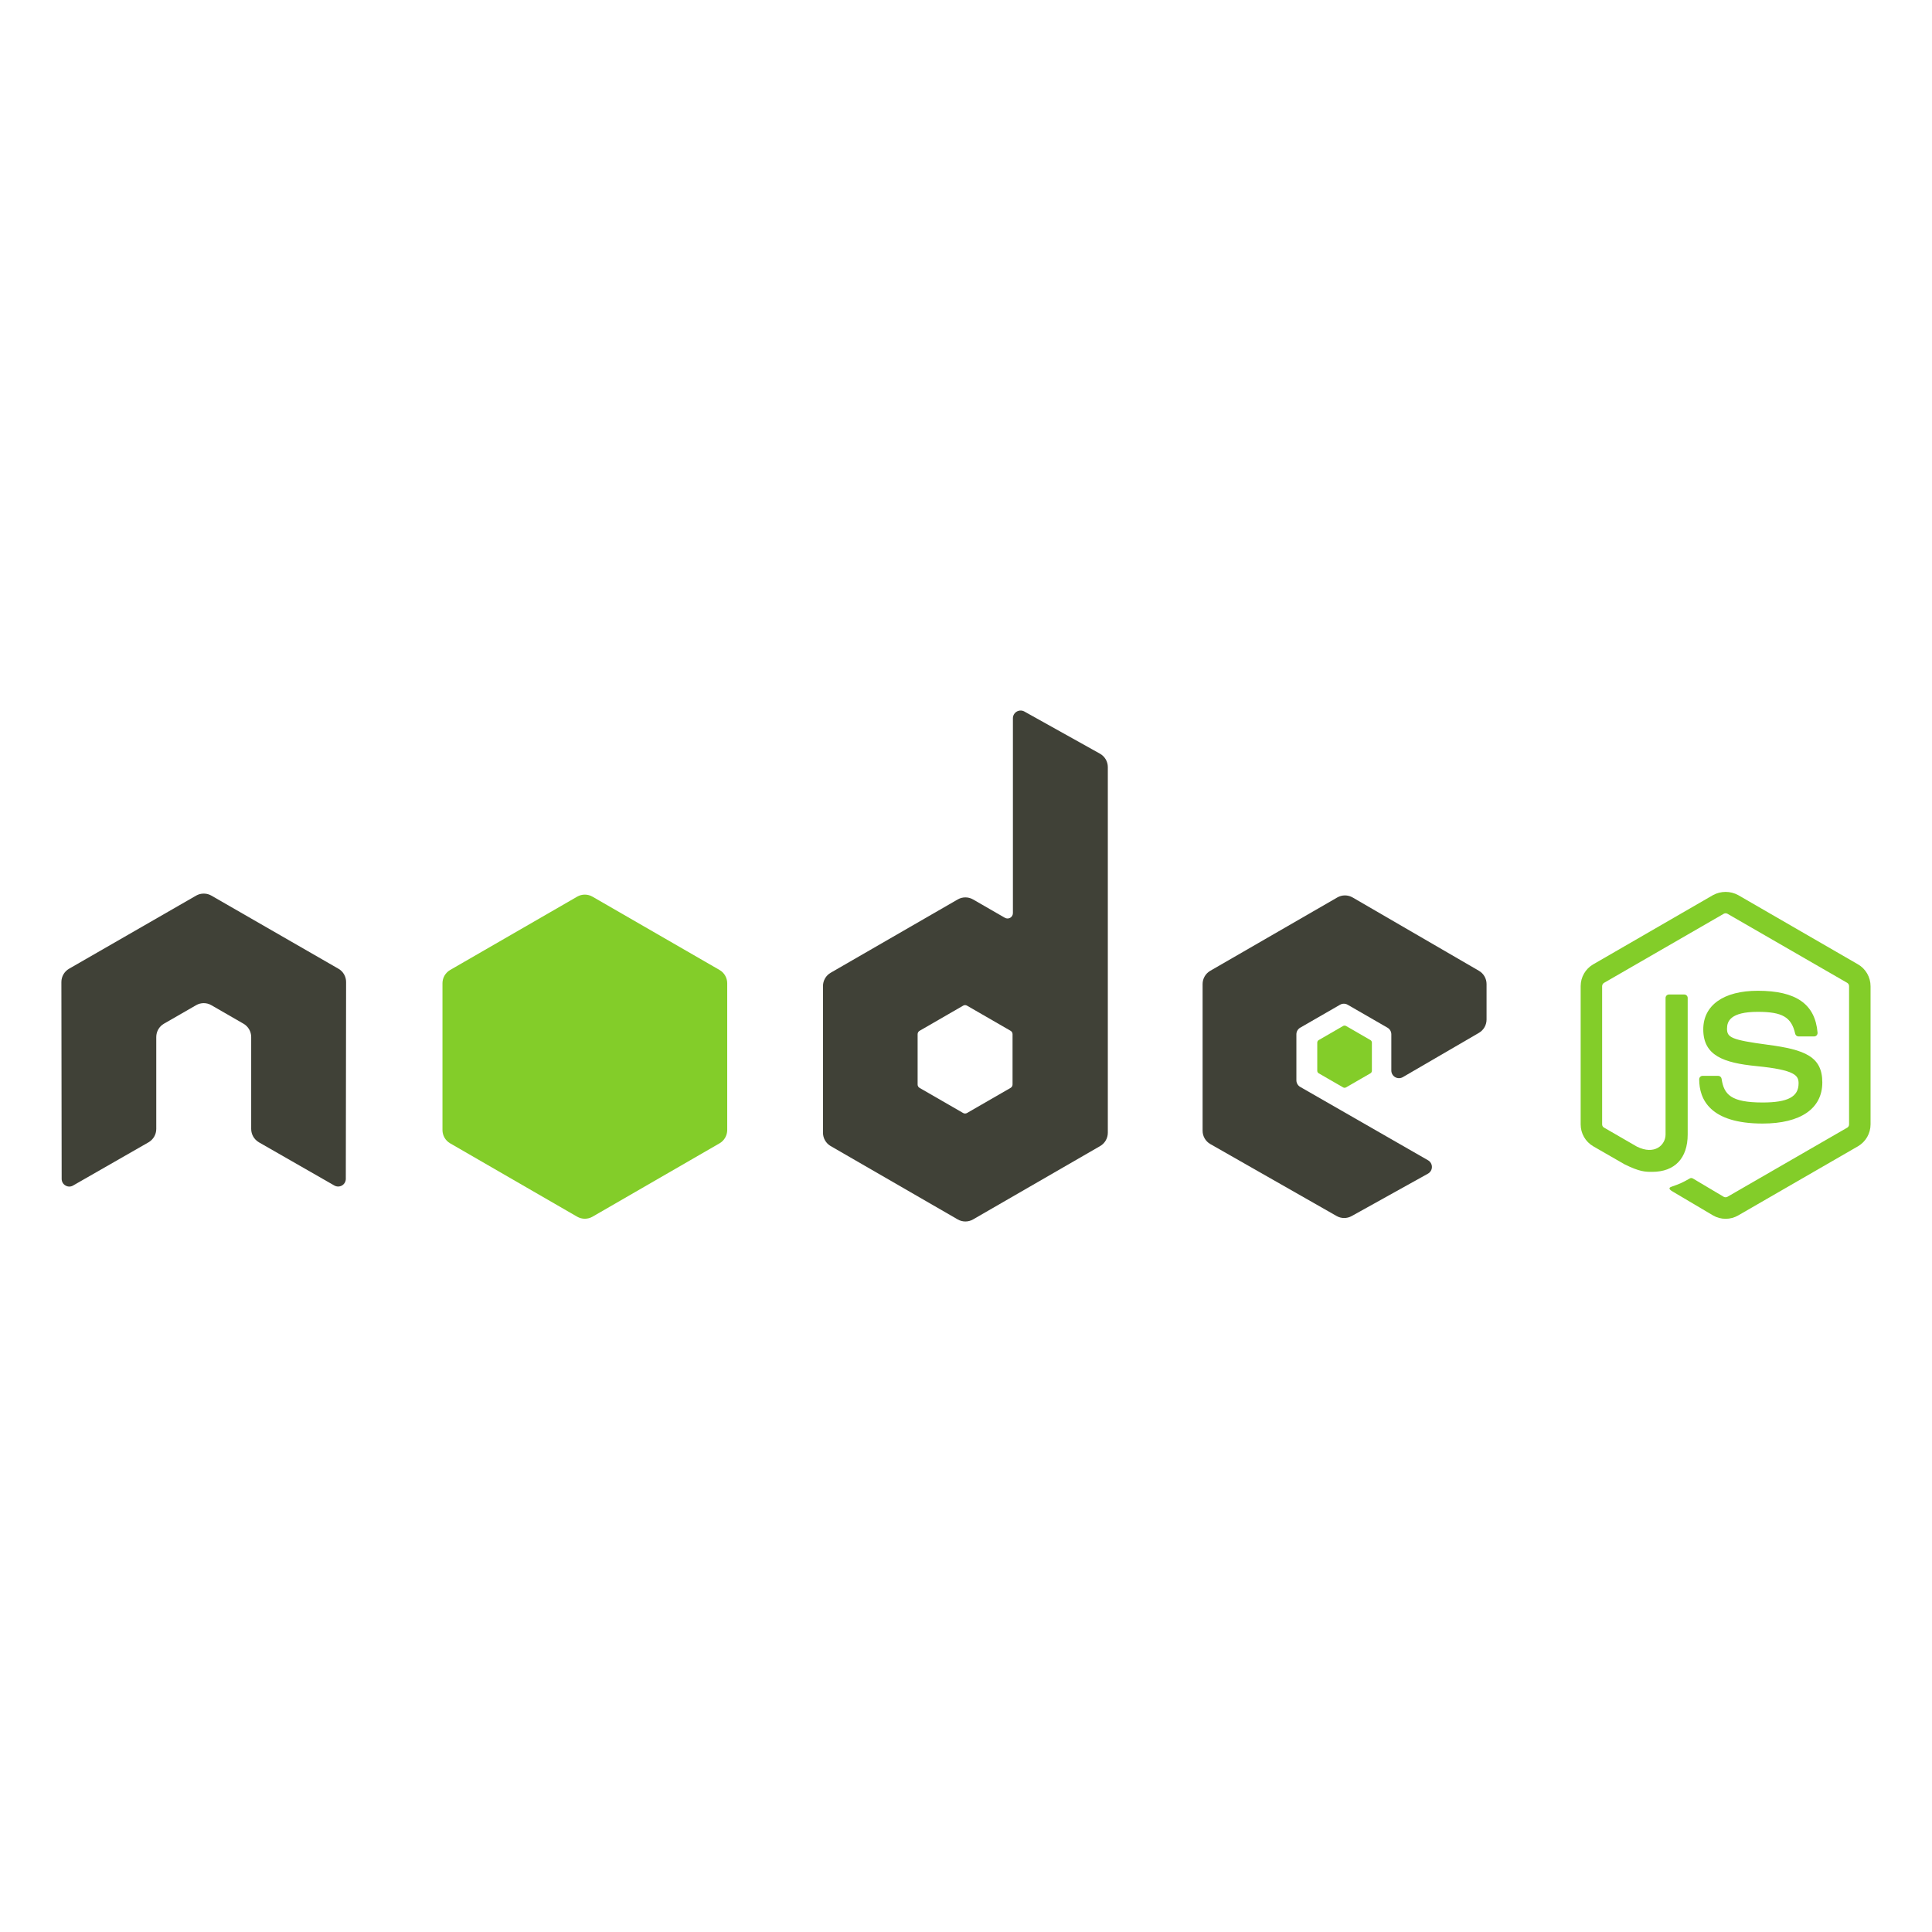
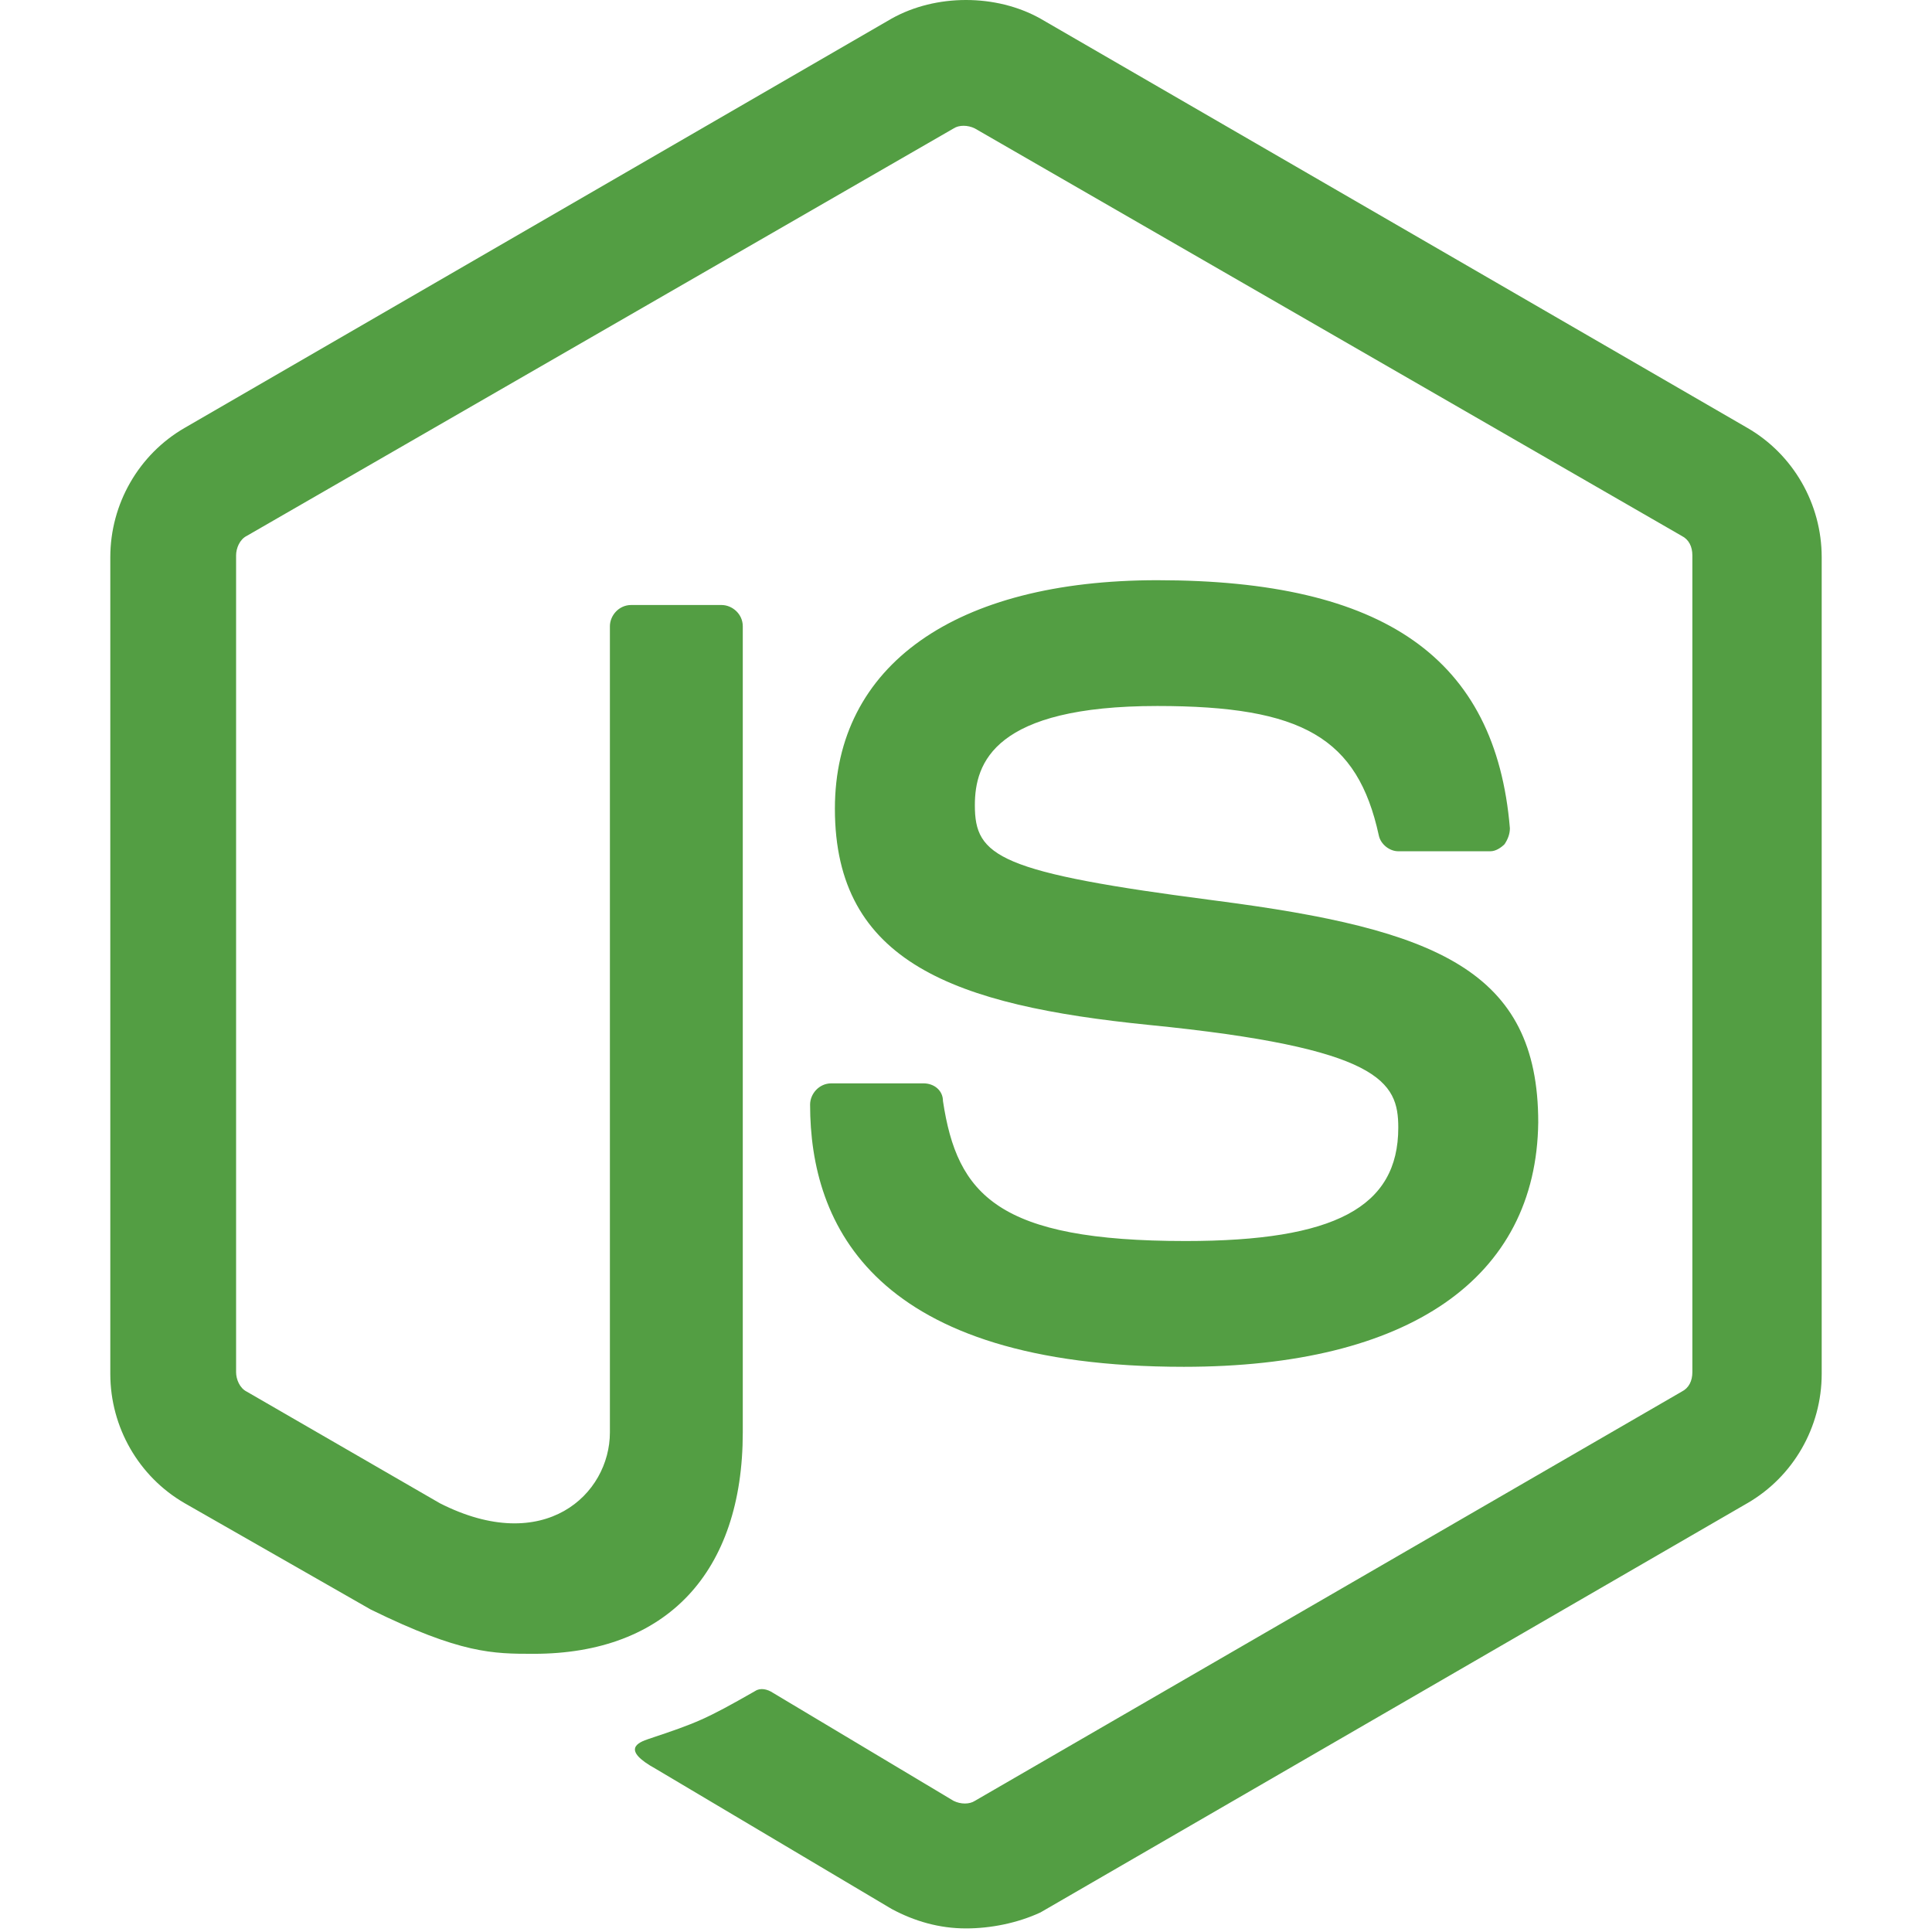
- <svg xmlns="http://www.w3.org/2000/svg" viewBox="0 0 128 128">
-   <path fill="#83CD29" d="M114.325 80.749c-.29 0-.578-.076-.832-.224l-2.65-1.568c-.396-.221-.203-.3-.072-.345.528-.184.635-.227 1.198-.545.059-.033.136-.021.197.015l2.035 1.209a.261.261 0 00.246 0l7.937-4.581a.248.248 0 00.122-.215v-9.16a.256.256 0 00-.123-.219l-7.934-4.577a.254.254 0 00-.245 0l-7.933 4.578a.259.259 0 00-.125.218v9.16c0 .088.049.171.125.212l2.174 1.257c1.18.589 1.903-.105 1.903-.803v-9.045c0-.127.103-.228.23-.228h1.007c.125 0 .229.101.229.228v9.045c0 1.574-.857 2.477-2.35 2.477-.459 0-.82 0-1.828-.496l-2.081-1.198a1.676 1.676 0 01-.832-1.448v-9.16c0-.595.317-1.15.832-1.446l7.937-4.587a1.743 1.743 0 011.667 0l7.937 4.587c.514.297.833.852.833 1.446v9.16a1.68 1.68 0 01-.833 1.448l-7.937 4.582a1.651 1.651 0 01-.834.223m2.453-6.311c-3.475 0-4.202-1.595-4.202-2.932a.23.23 0 01.23-.229h1.026a.23.23 0 01.228.194c.154 1.045.617 1.572 2.718 1.572 1.671 0 2.383-.378 2.383-1.266 0-.512-.202-.891-2.8-1.146-2.172-.215-3.515-.694-3.515-2.433 0-1.601 1.35-2.557 3.612-2.557 2.543 0 3.801.883 3.96 2.777a.235.235 0 01-.06.176.236.236 0 01-.168.073h-1.031a.228.228 0 01-.223-.179c-.248-1.1-.848-1.451-2.479-1.451-1.825 0-2.037.637-2.037 1.112 0 .577.25.745 2.715 1.071 2.439.323 3.598.779 3.598 2.494.001 1.733-1.441 2.724-3.955 2.724" />
-   <path fill="#404137" d="M97.982 68.43c.313-.183.506-.517.506-.88v-2.354c0-.362-.192-.696-.506-.879l-8.364-4.856a1.017 1.017 0 00-1.019-.002l-8.416 4.859a1.018 1.018 0 00-.508.88v9.716c0 .365.196.703.514.884l8.363 4.765c.308.177.686.178.997.006l5.058-2.812a.508.508 0 00.006-.885l-8.468-4.86a.507.507 0 01-.256-.44v-3.046c0-.182.097-.349.254-.439l2.637-1.52a.505.505 0 01.507 0l2.637 1.52a.507.507 0 01.255.439v2.396a.507.507 0 00.764.44l5.039-2.932" />
-   <path fill="#83CD29" d="M88.984 67.974a.2.2 0 01.195 0l1.615.933c.06.035.097.1.097.169v1.865c0 .07-.037.134-.097.169l-1.615.932a.194.194 0 01-.195 0l-1.614-.932a.194.194 0 01-.098-.169v-1.865c0-.069.037-.134.098-.169l1.614-.933" />
-   <path fill="#404137" d="M67.083 71.854c0 .09-.048.174-.127.22l-2.89 1.666a.251.251 0 01-.254 0l-2.89-1.666a.255.255 0 01-.127-.22v-3.338c0-.09.049-.175.127-.221l2.89-1.668a.248.248 0 01.255 0l2.891 1.668a.258.258 0 01.126.221v3.338zm.781-24.716a.511.511 0 00-.756.444v12.915a.359.359 0 01-.177.308.359.359 0 01-.356 0l-2.108-1.215a1.017 1.017 0 00-1.015 0l-8.418 4.858a1.018 1.018 0 00-.509.881v9.719c0 .363.194.698.508.881l8.418 4.861c.314.182.702.182 1.017 0l8.42-4.861a1.02 1.02 0 00.508-.881V50.821c0-.368-.2-.708-.521-.888l-5.011-2.795" />
-   <path fill="#83CD29" d="M38.238 59.407a1.014 1.014 0 011.016 0l8.418 4.857c.314.182.508.518.508.881v9.722c0 .363-.194.699-.508.881l-8.417 4.861a1.02 1.02 0 01-1.017 0l-8.415-4.861a1.02 1.02 0 01-.508-.881v-9.723c0-.362.194-.698.508-.88l8.415-4.857" />
-   <path fill="#404137" d="M22.93 65.064c0-.366-.192-.702-.508-.883l-8.415-4.843a.99.99 0 00-.464-.133h-.087a.993.993 0 00-.464.133l-8.416 4.843a1.02 1.02 0 00-.509.883l.018 13.04c0 .182.095.351.254.439a.487.487 0 00.505 0l5-2.864c.316-.188.509-.519.509-.882v-6.092c0-.364.192-.699.507-.881l2.13-1.226a.994.994 0 01.508-.137c.174 0 .352.044.507.137l2.128 1.226c.315.182.509.517.509.881v6.092c0 .363.195.696.509.882l5 2.864a.508.508 0 00.76-.439l.019-13.04" />
+ <svg xmlns="http://www.w3.org/2000/svg" width="800px" height="800px" viewBox="-16.5 0 289 289" version="1.1" preserveAspectRatio="xMidYMid">
+   <g>
+     <path d="M128,288.464 C124.025,288.464 120.315,287.404 116.87,285.549 L81.623,264.613 C76.323,261.698 78.973,260.638 80.563,260.108 C87.718,257.723 89.043,257.193 96.464,252.952 C97.259,252.422 98.319,252.687 99.114,253.217 L126.145,269.383 C127.205,269.913 128.53,269.913 129.325,269.383 L235.064,208.166 C236.124,207.636 236.654,206.576 236.654,205.251 L236.654,83.081 C236.654,81.756 236.124,80.696 235.064,80.166 L129.325,19.213 C128.265,18.683 126.94,18.683 126.145,19.213 L20.406,80.166 C19.346,80.696 18.816,82.021 18.816,83.081 L18.816,205.251 C18.816,206.311 19.346,207.636 20.406,208.166 L49.292,224.861 C64.928,232.812 74.733,223.536 74.733,214.261 L74.733,93.681 C74.733,92.091 76.058,90.501 77.913,90.501 L91.429,90.501 C93.019,90.501 94.609,91.826 94.609,93.681 L94.609,214.261 C94.609,235.197 83.213,247.387 63.337,247.387 C57.242,247.387 52.472,247.387 38.957,240.762 L11.13,224.861 C4.24,220.886 5.68434189e-14,213.466 5.68434189e-14,205.516 L5.68434189e-14,83.346 C5.68434189e-14,75.395 4.24,67.975 11.13,64 L116.87,2.783 C123.495,-0.928 132.505,-0.928 139.13,2.783 L244.87,64 C251.76,67.975 256,75.395 256,83.346 L256,205.516 C256,213.466 251.76,220.886 244.87,224.861 L139.13,286.079 C135.685,287.669 131.71,288.464 128,288.464 L128,288.464 Z M160.596,204.455 C114.219,204.455 104.679,183.255 104.679,165.234 C104.679,163.644 106.004,162.054 107.859,162.054 L121.64,162.054 C123.23,162.054 124.555,163.114 124.555,164.704 C126.675,178.749 132.77,185.64 160.861,185.64 C183.122,185.64 192.663,180.605 192.663,168.679 C192.663,161.789 190.012,156.754 155.296,153.308 C126.41,150.393 108.389,144.033 108.389,120.977 C108.389,99.511 126.41,86.791 156.621,86.791 C190.542,86.791 207.238,98.451 209.358,123.892 C209.358,124.687 209.093,125.482 208.563,126.277 C208.033,126.807 207.238,127.337 206.443,127.337 L192.663,127.337 C191.337,127.337 190.012,126.277 189.747,124.952 C186.567,110.377 178.352,105.607 156.621,105.607 C132.24,105.607 129.325,114.087 129.325,120.447 C129.325,128.133 132.77,130.518 165.631,134.758 C198.228,138.998 213.598,145.093 213.598,167.884 C213.333,191.205 194.253,204.455 160.596,204.455 L160.596,204.455 Z" fill="#539E43">
+ 
+ </path>
+   </g>
</svg>
